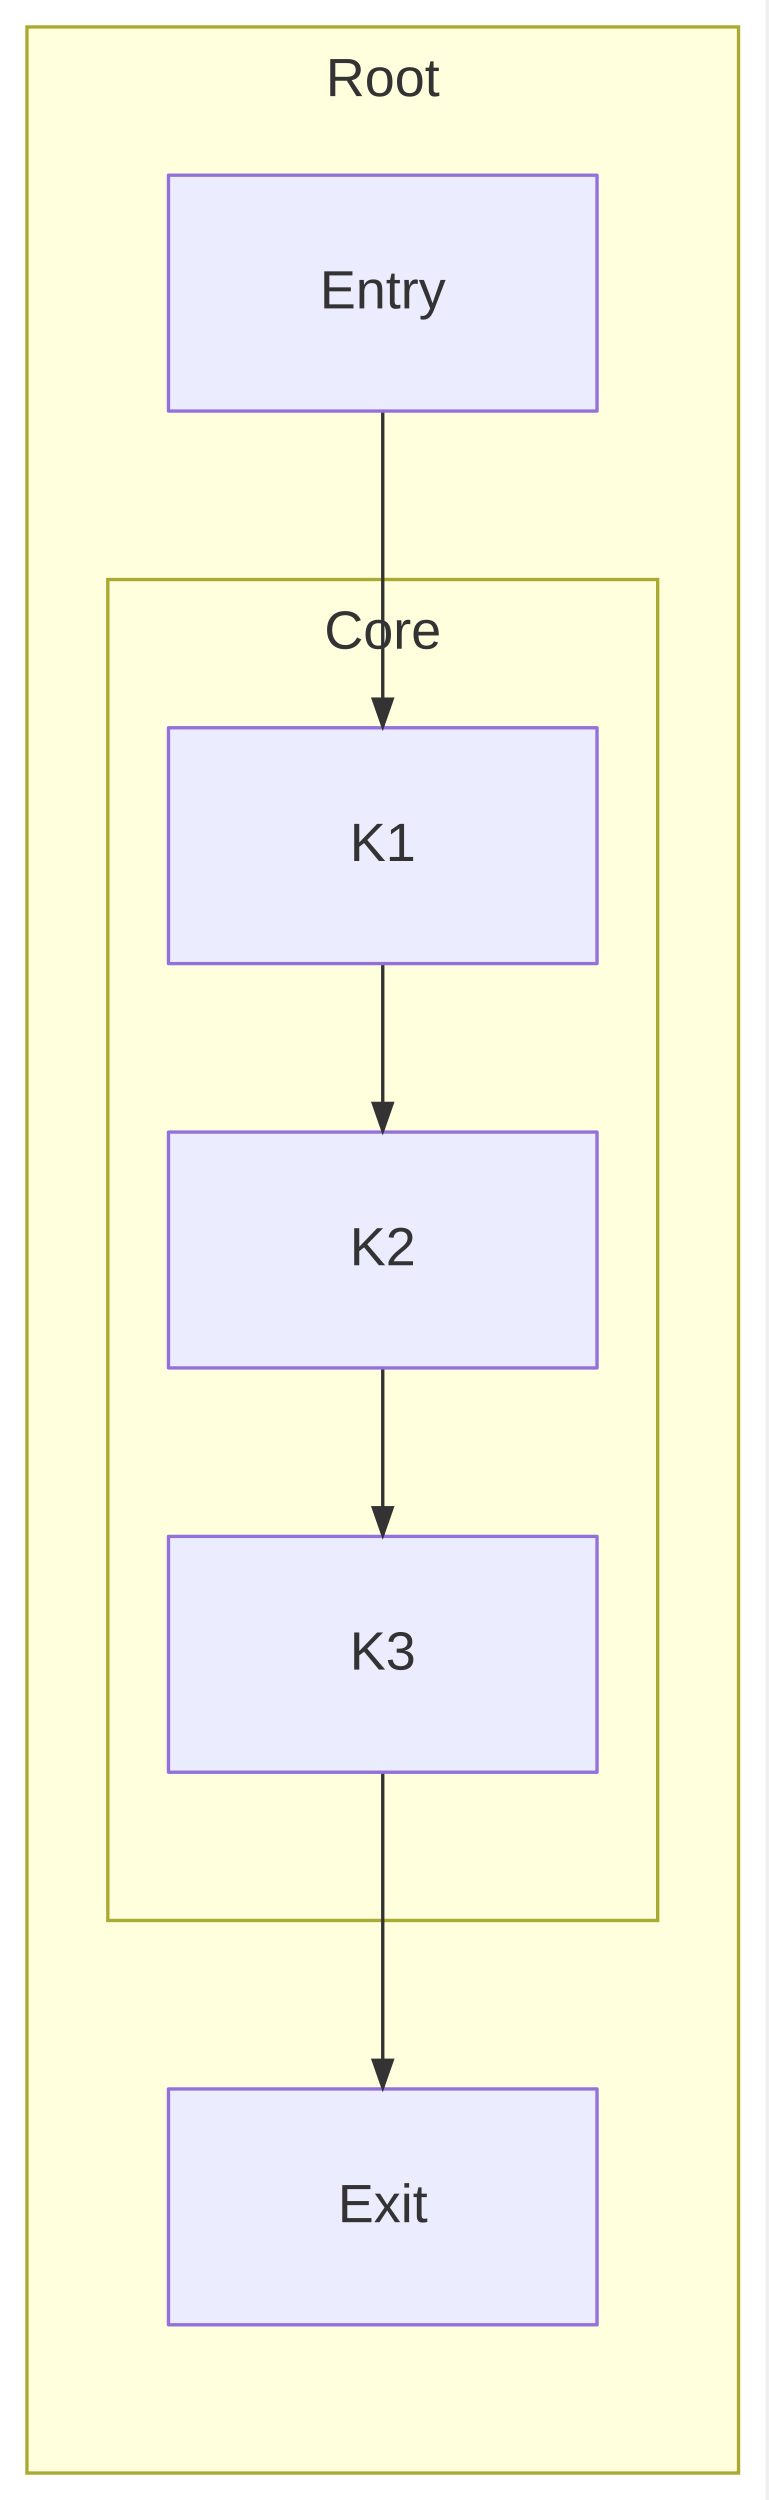
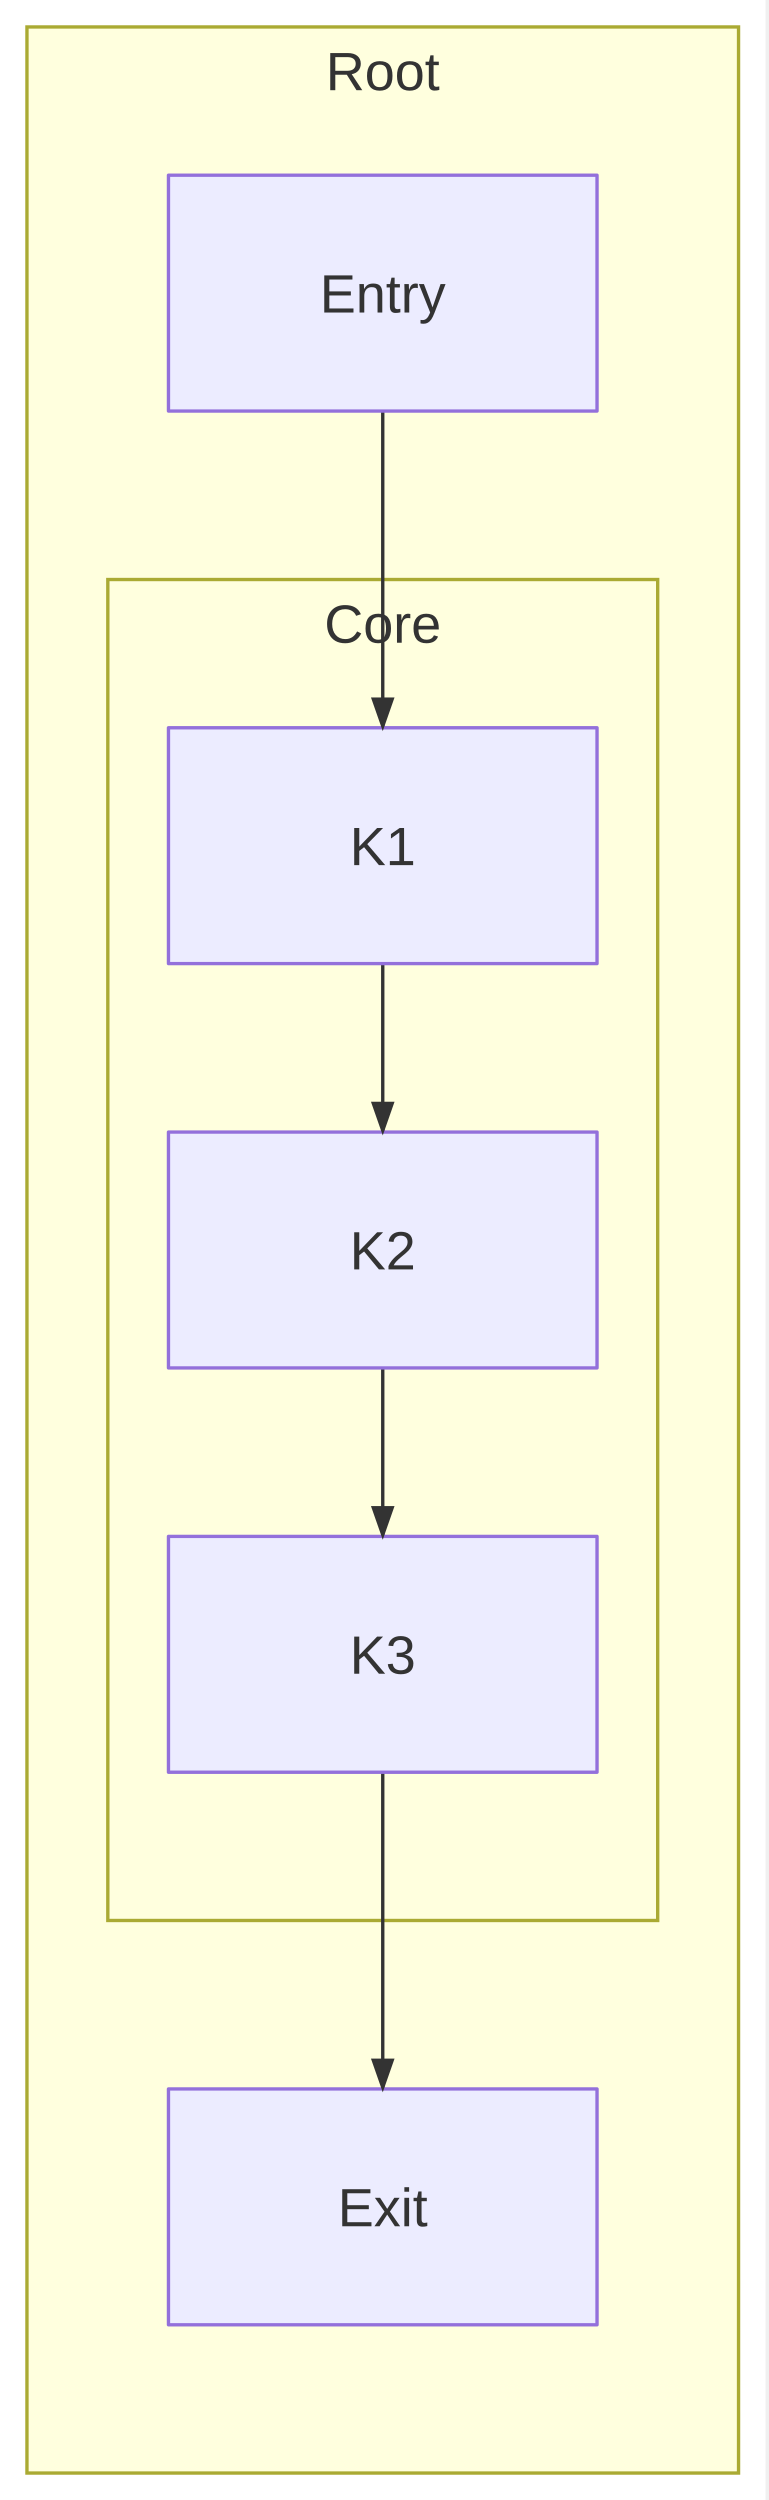
<svg xmlns="http://www.w3.org/2000/svg" width="228" height="742" viewBox="0 0 228 742">
  <rect x="0" y="0" width="227.2" height="742" fill="white" />
  <rect x="8" y="8" width="211.2" height="726" fill="#ffffde" stroke="#aaaa33" stroke-width="1" />
-   <text x="113.6" y="24" text-anchor="middle" dominant-baseline="middle" fill="#333" font-family="&quot;trebuchet ms&quot;, verdana, arial, sans-serif" font-size="16px">Root</text>
+   <text x="113.6" y="26.76" text-anchor="middle" fill="#333" font-family="&quot;trebuchet ms&quot;, verdana, arial, sans-serif" font-size="16px">Root</text>
  <rect x="32" y="172" width="163.2" height="398" fill="#ffffde" stroke="#aaaa33" stroke-width="1" />
-   <text x="113.6" y="188" text-anchor="middle" dominant-baseline="middle" fill="#333" font-family="&quot;trebuchet ms&quot;, verdana, arial, sans-serif" font-size="16px">Core</text>
+   <text x="113.6" y="190.76" text-anchor="middle" fill="#333" font-family="&quot;trebuchet ms&quot;, verdana, arial, sans-serif" font-size="16px">Core</text>
  <path d="M113.6,122L113.6,130C113.6,132 113.6,130 113.6,143C113.6,156 113.6,182 113.6,195L113.6,208L113.6,216" fill="none" stroke="#333333" stroke-width="1" stroke-linejoin="round" stroke-linecap="round" />
  <path d="M113.6,286L113.6,294L113.6,336" fill="none" stroke="#333333" stroke-width="1" stroke-linejoin="round" stroke-linecap="round" />
  <path d="M113.6,406L113.6,414L113.6,456" fill="none" stroke="#333333" stroke-width="1" stroke-linejoin="round" stroke-linecap="round" />
  <path d="M113.6,526L113.6,534C113.6,536 113.6,534 113.6,547C113.6,560 113.6,586 113.6,599L113.6,612L113.6,620" fill="none" stroke="#333333" stroke-width="1" stroke-linejoin="round" stroke-linecap="round" />
  <path d="M50,52 H177.2 V122 H50 Z" fill="#ECECFF" stroke="#9370DB" stroke-width="1" stroke-linejoin="round" stroke-linecap="round" />
  <path d="M50,216 H177.2 V286 H50 Z" fill="#ECECFF" stroke="#9370DB" stroke-width="1" stroke-linejoin="round" stroke-linecap="round" />
  <path d="M50,336 H177.2 V406 H50 Z" fill="#ECECFF" stroke="#9370DB" stroke-width="1" stroke-linejoin="round" stroke-linecap="round" />
  <path d="M50,456 H177.2 V526 H50 Z" fill="#ECECFF" stroke="#9370DB" stroke-width="1" stroke-linejoin="round" stroke-linecap="round" />
  <path d="M50,620 H177.2 V690 H50 Z" fill="#ECECFF" stroke="#9370DB" stroke-width="1" stroke-linejoin="round" stroke-linecap="round" />
  <polygon points="113.6,217 110.1,207 117.1,207" fill="#333333" stroke="none" />
  <polygon points="113.6,337 110.1,327 117.1,327" fill="#333333" stroke="none" />
  <polygon points="113.6,457 110.1,447 117.1,447" fill="#333333" stroke="none" />
  <polygon points="113.6,621 110.1,611 117.1,611" fill="#333333" stroke="none" />
-   <text x="113.6" y="87" text-anchor="middle" dominant-baseline="middle" fill="#333" font-family="&quot;trebuchet ms&quot;, verdana, arial, sans-serif" font-size="16" font-weight="normal">Entry</text>
-   <text x="113.6" y="251" text-anchor="middle" dominant-baseline="middle" fill="#333" font-family="&quot;trebuchet ms&quot;, verdana, arial, sans-serif" font-size="16" font-weight="normal">K1</text>
-   <text x="113.6" y="371" text-anchor="middle" dominant-baseline="middle" fill="#333" font-family="&quot;trebuchet ms&quot;, verdana, arial, sans-serif" font-size="16" font-weight="normal">K2</text>
-   <text x="113.6" y="491" text-anchor="middle" dominant-baseline="middle" fill="#333" font-family="&quot;trebuchet ms&quot;, verdana, arial, sans-serif" font-size="16" font-weight="normal">K3</text>
-   <text x="113.6" y="655" text-anchor="middle" dominant-baseline="middle" fill="#333" font-family="&quot;trebuchet ms&quot;, verdana, arial, sans-serif" font-size="16" font-weight="normal">Exit</text>
+   <text x="113.6" y="92.76" text-anchor="middle" fill="#333" font-family="&quot;trebuchet ms&quot;, verdana, arial, sans-serif" font-size="16" font-weight="normal">Entry</text>
+   <text x="113.6" y="256.76" text-anchor="middle" fill="#333" font-family="&quot;trebuchet ms&quot;, verdana, arial, sans-serif" font-size="16" font-weight="normal">K1</text>
+   <text x="113.6" y="376.76" text-anchor="middle" fill="#333" font-family="&quot;trebuchet ms&quot;, verdana, arial, sans-serif" font-size="16" font-weight="normal">K2</text>
+   <text x="113.6" y="496.76" text-anchor="middle" fill="#333" font-family="&quot;trebuchet ms&quot;, verdana, arial, sans-serif" font-size="16" font-weight="normal">K3</text>
+   <text x="113.6" y="660.76" text-anchor="middle" fill="#333" font-family="&quot;trebuchet ms&quot;, verdana, arial, sans-serif" font-size="16" font-weight="normal">Exit</text>
</svg>
